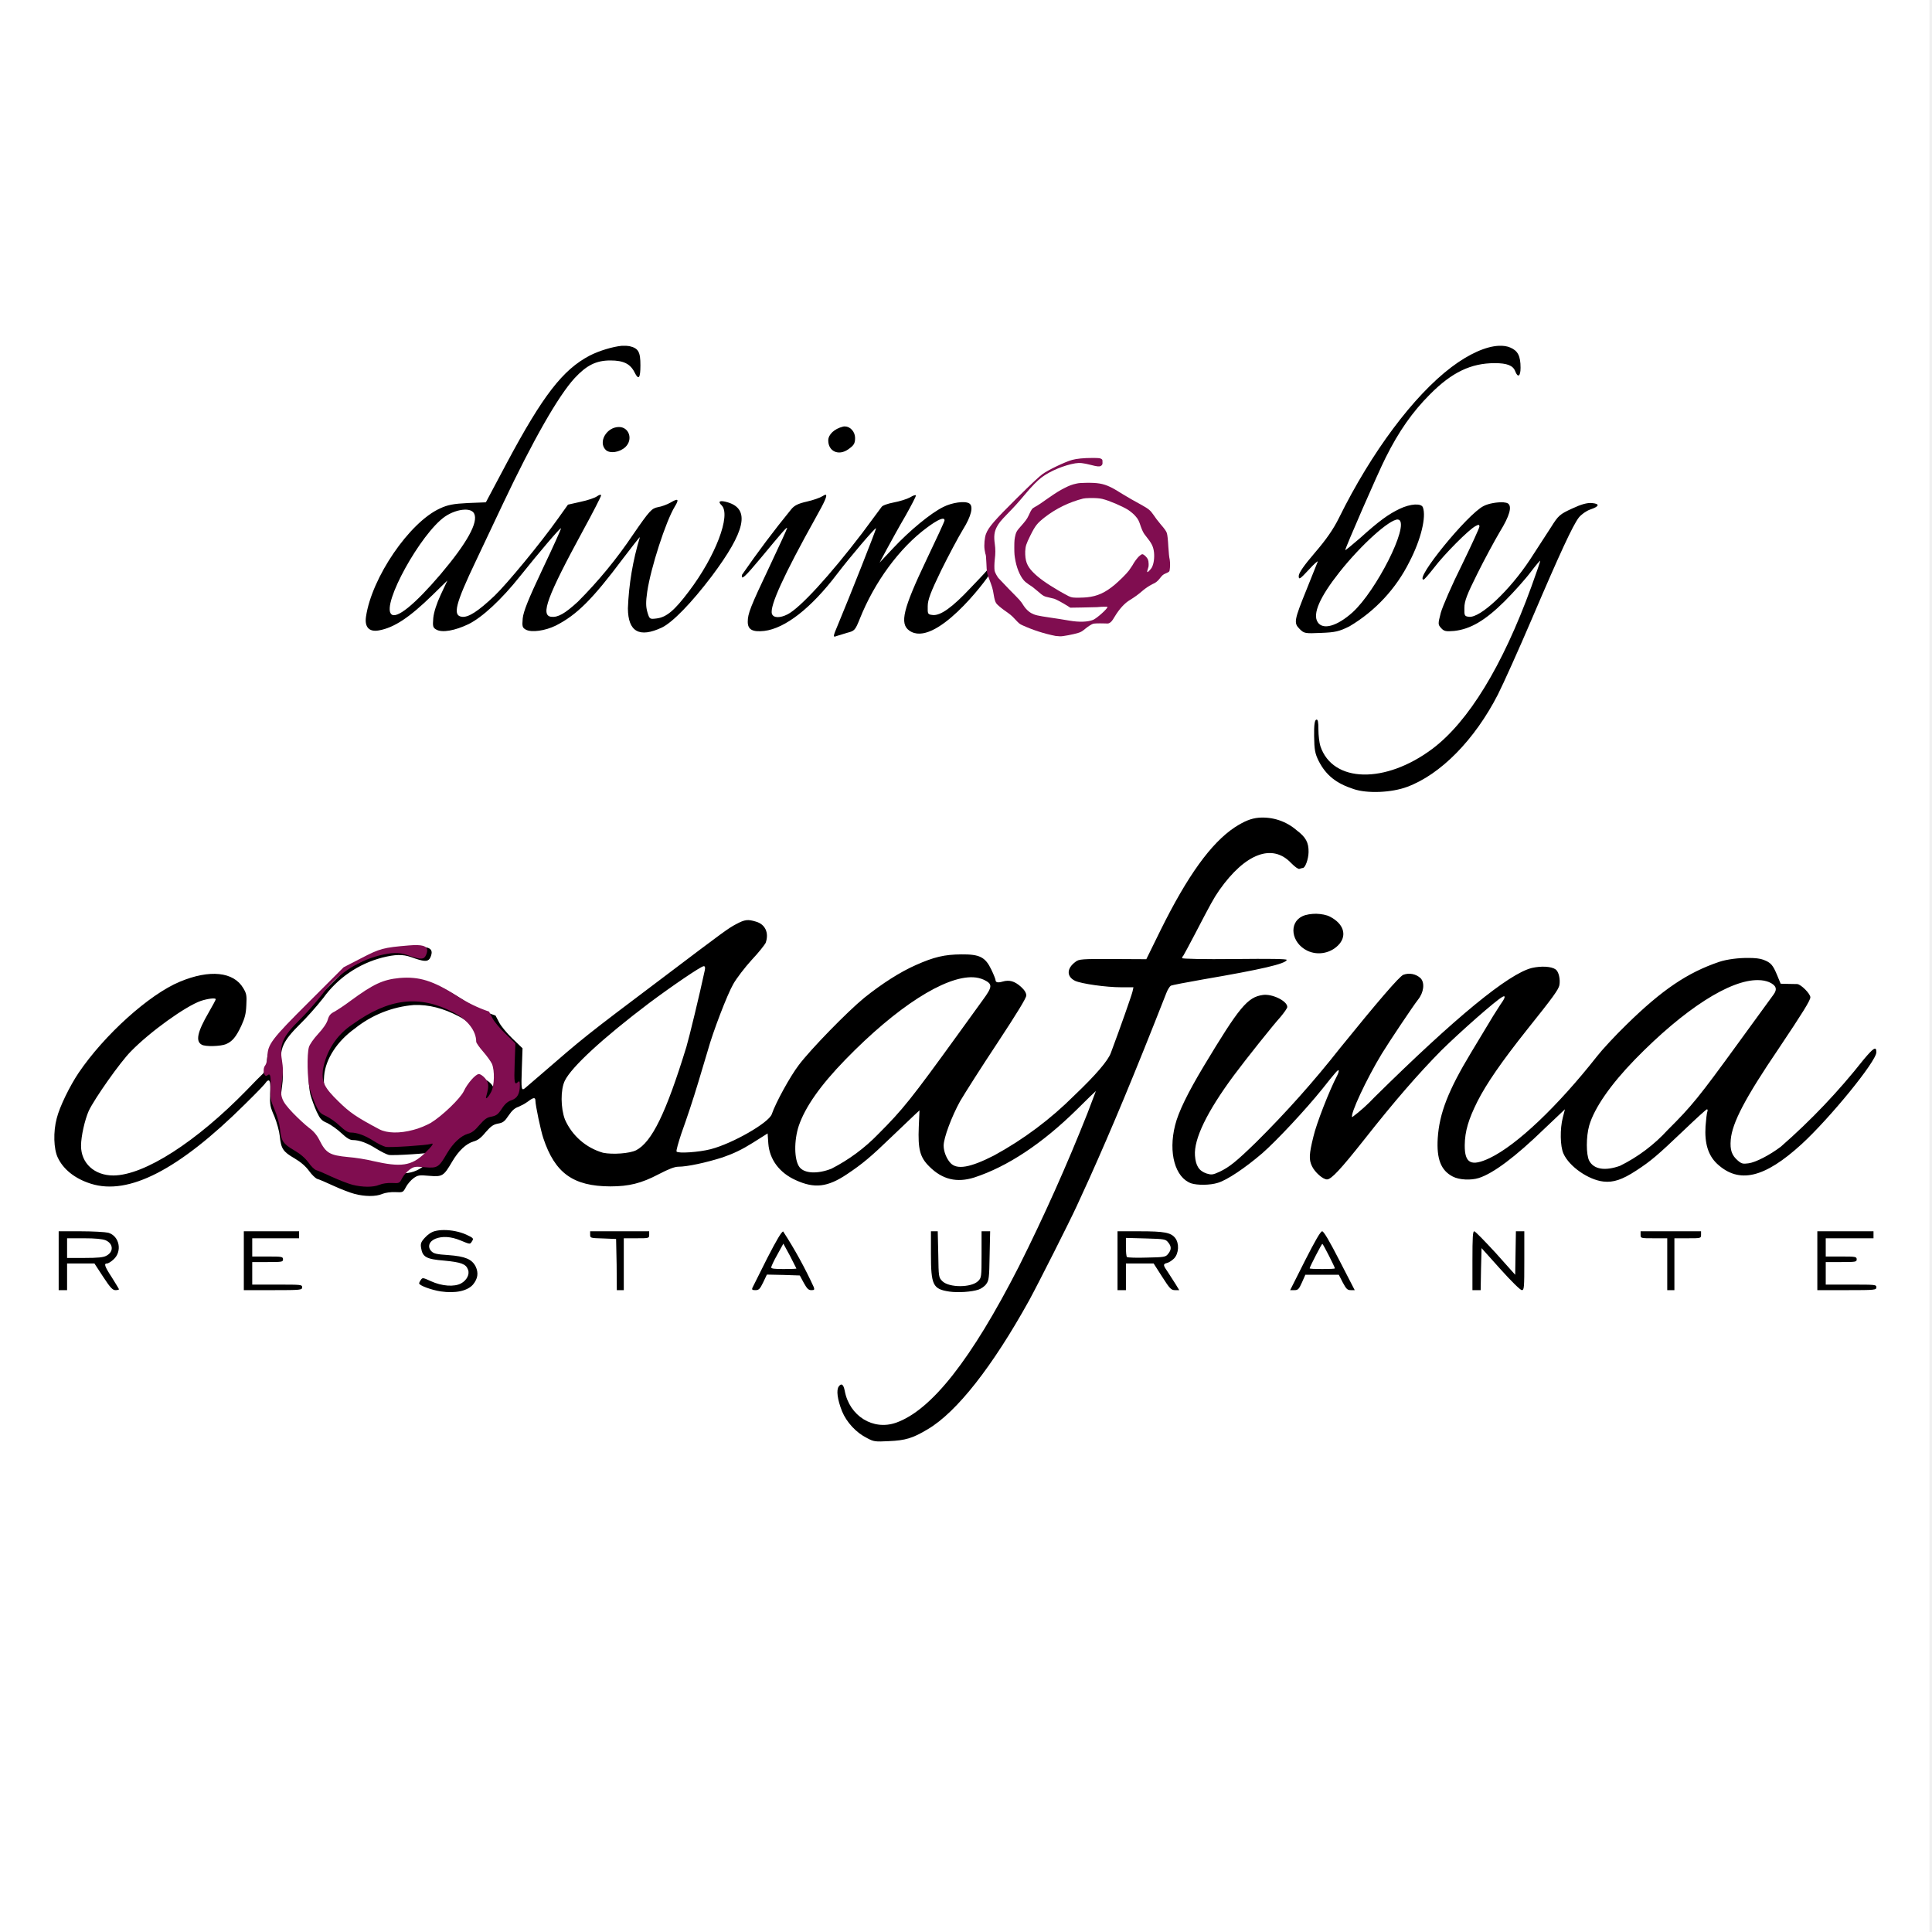
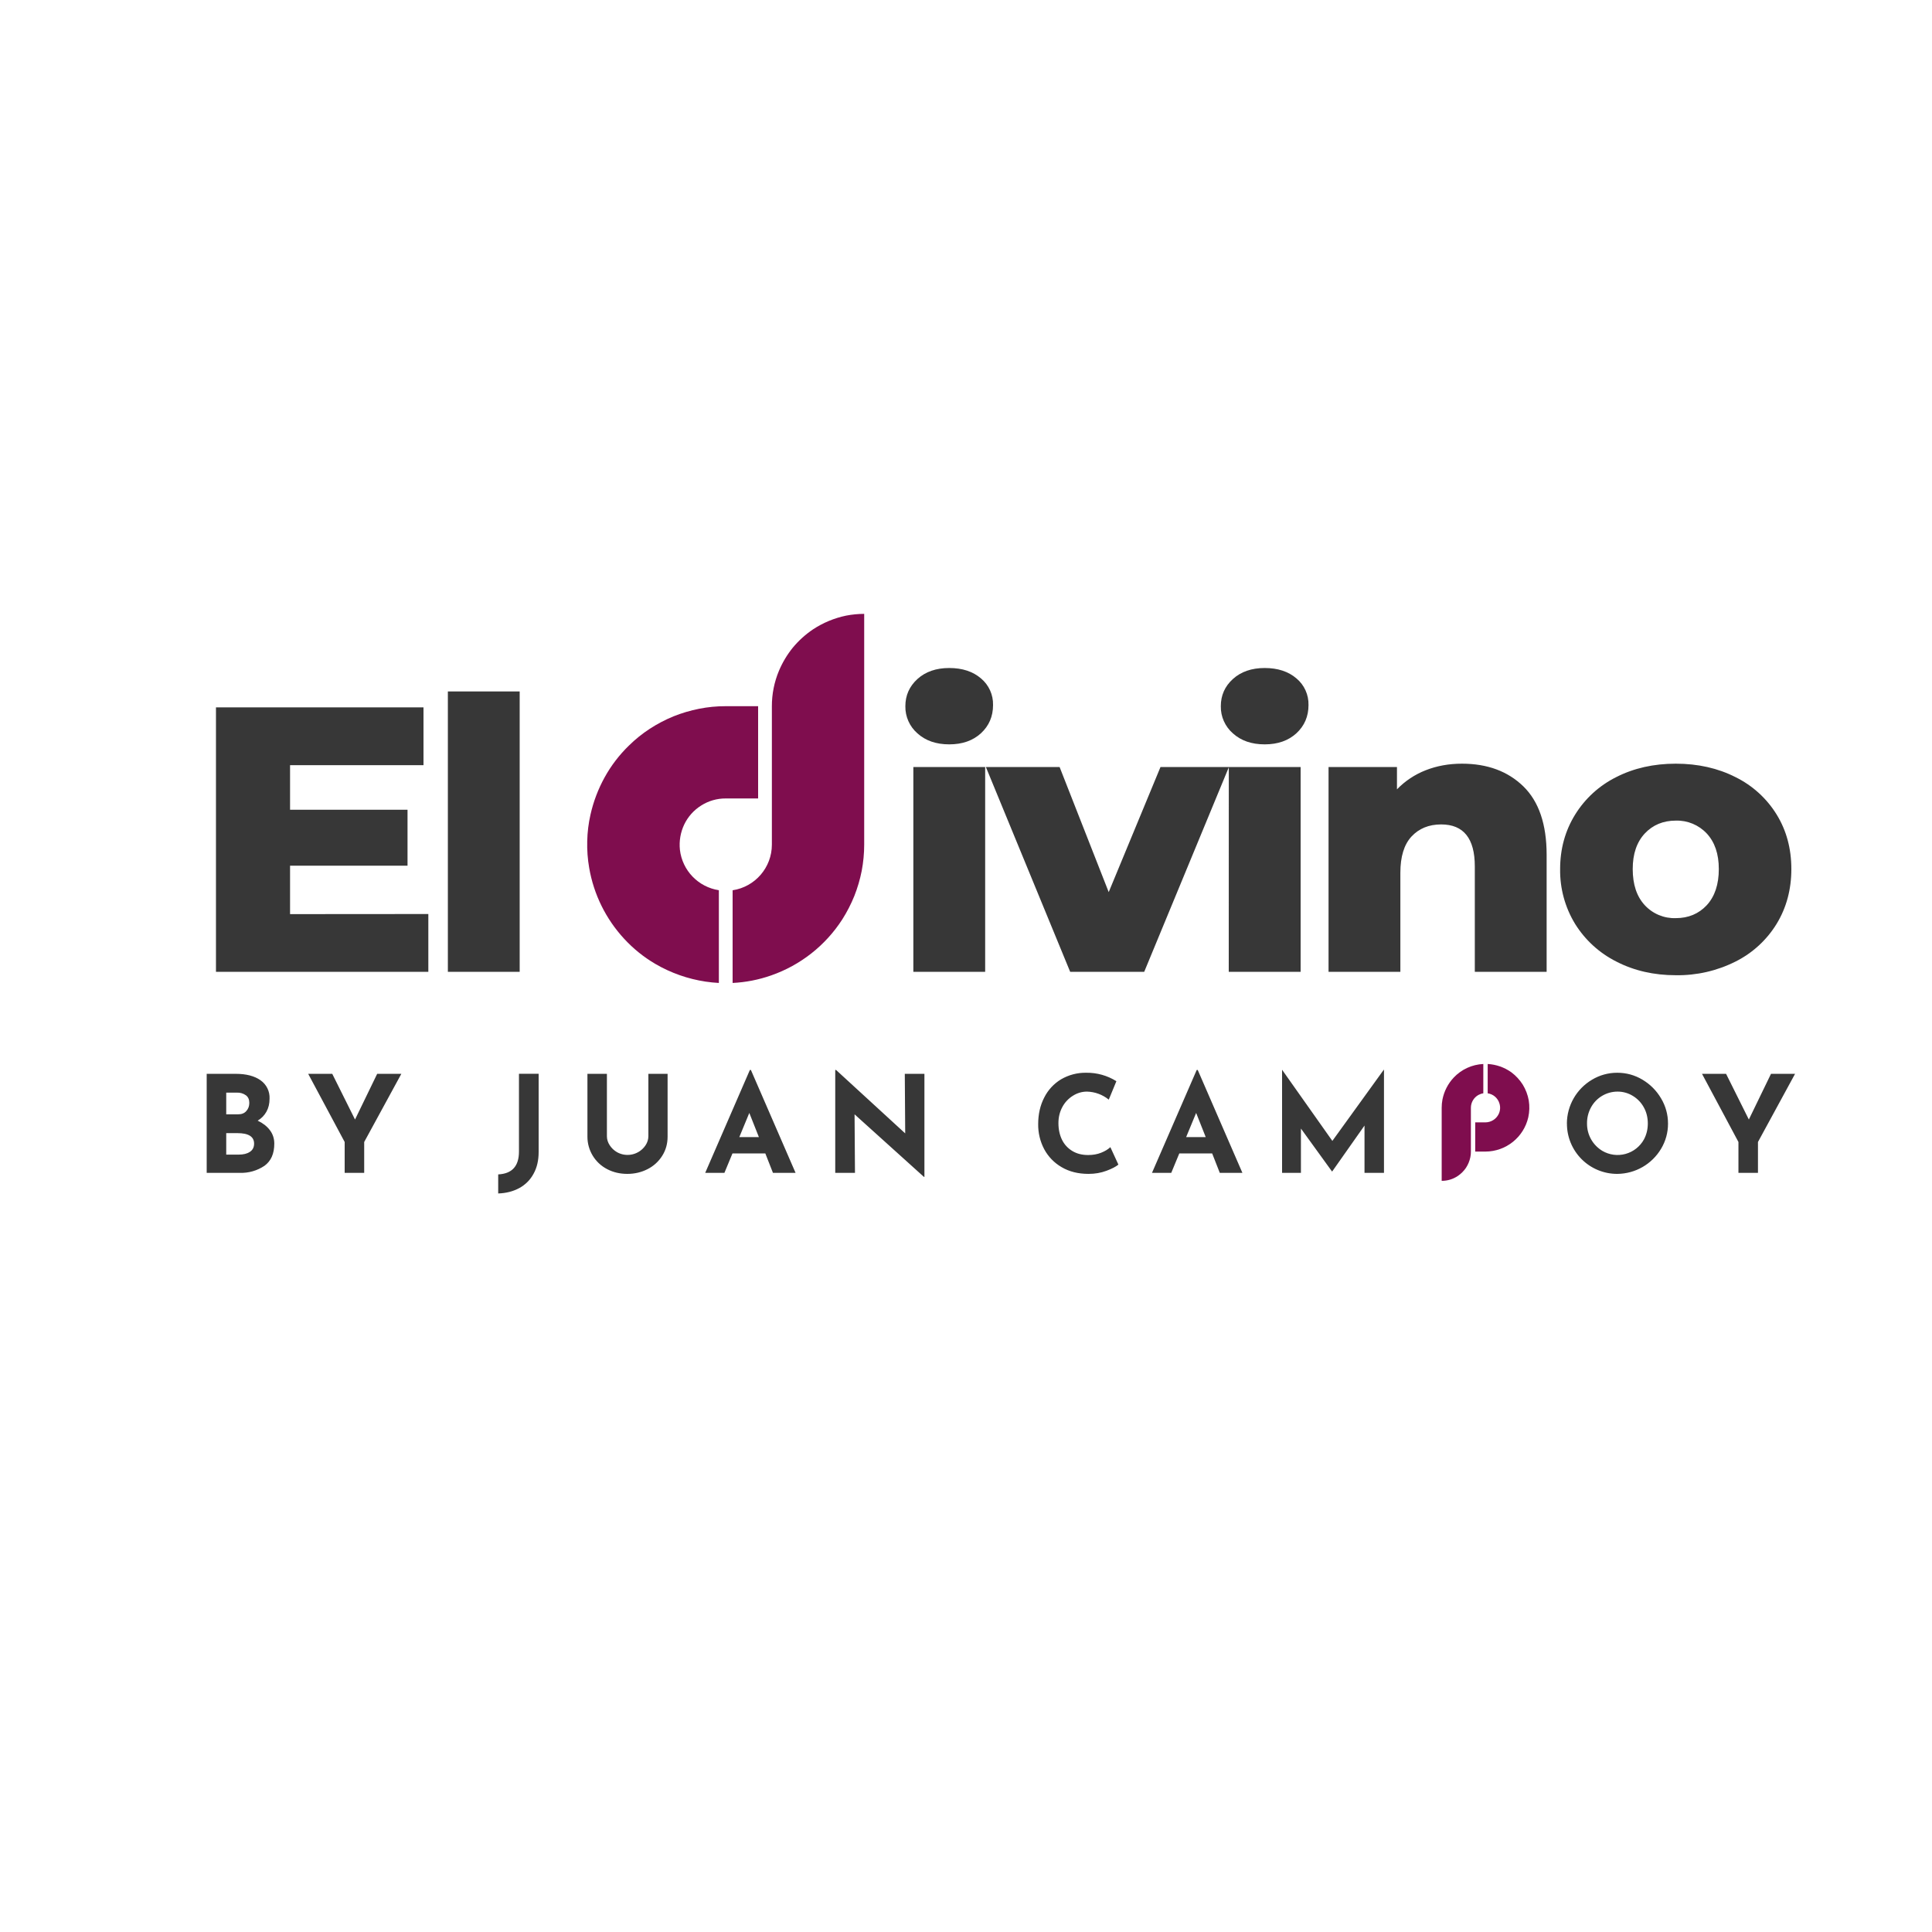
- <svg xmlns="http://www.w3.org/2000/svg" viewBox="0 0 10800 10800">
-   <path fill="#fff" d="M-14 0h10800v10800H-14z" />
-   <g>
-     <path d="M8379 1933c-72 3-167 45-265 119-212 160-448 476-629 843-31 63-72 122-135 195-61 71-90 113-90 130 0 22 6 19 56-35 30-33 53-53 50-45l-60 150c-72 178-75 192-41 226 25 25 30 26 119 22 80-3 102-8 160-37a870 870 0 0 0 335-361c64-123 95-251 75-304-9-24-70-20-129 8-63 30-116 68-221 163-46 40-84 71-84 68 0-12 182-430 226-517 74-148 150-256 248-354 122-123 229-174 362-174 68 0 102 13 114 45 15 39 30 29 30-19 0-66-15-95-57-113-18-8-40-11-64-10zm25 875c-32-2-83 6-111 21-90 45-388 411-335 411 4 0 30-30 59-67 56-74 194-213 231-232 18-10 22-9 22 3 0 7-45 105-99 216-55 110-107 230-117 266-16 62-16 65 2 85 16 18 27 20 73 16 91-10 173-58 282-166 53-53 119-127 147-165 29-38 52-65 52-61 0 5-23 71-50 146-161 442-351 753-553 905-263 197-557 191-626-15-6-19-11-61-11-93 0-43-3-58-12-55s-13 30-12 93c1 75 5 97 26 139 41 79 97 124 195 156 77 26 212 20 298-12 188-69 379-264 508-516 30-59 116-250 190-423 160-375 229-522 262-566 14-18 42-38 65-46 51-17 55-32 8-36-26-2-59 7-110 31-68 31-77 39-117 103l-118 182c-115 174-278 327-341 320-25-3-27-6-26-50 0-38 15-76 72-190 39-79 96-184 126-235 55-89 70-143 45-159-5-3-14-5-25-6zm-591 96 8 2c56 34-128 397-260 517-87 78-166 100-195 55-30-46 12-141 122-280 123-155 279-294 325-294zM3500 1933h-24c-51 5-125 27-180 55-150 79-261 222-462 598l-118 222-101 4c-80 4-112 10-155 30-172 78-382 387-414 605-9 59 18 87 72 77 85-15 171-72 300-198l83-81-37 79c-23 49-39 99-42 131-4 47-2 54 18 65 33 18 104 5 179-31 77-38 184-137 289-269 107-134 224-271 228-267 2 2-44 104-103 228-80 169-107 237-111 276-4 45-2 52 18 63 32 17 108 6 167-23 118-60 205-147 375-374 51-67 93-121 95-120a1567 1567 0 0 0-67 398c1 131 64 166 190 107 60-29 165-137 278-286 189-252 217-376 90-414-44-13-58-6-34 17 54 54-35 286-184 482-79 105-124 143-178 150-40 5-41 5-53-35-9-31-9-58-1-114 20-135 104-394 154-476 26-42 19-48-23-23-19 11-51 23-71 26-35 7-46 18-139 153a2503 2503 0 0 1-309 376c-72 66-111 88-148 84-63-7-23-114 177-482 56-102 101-191 101-196 0-7-9-5-22 4-12 9-53 23-92 31l-71 16-55 77c-97 137-285 365-356 433-91 86-145 121-181 117-54-6-39-69 80-318l149-315c167-353 309-602 400-701 67-72 120-99 200-99 74 0 112 19 136 68 22 44 32 31 32-41 0-75-11-95-61-107l-19-2zm1224 451c-4-1-8 0-12 1-48 12-82 44-82 77 0 61 57 87 110 51 33-23 40-33 40-65 0-34-27-64-56-64zm-1264 3c-69 0-118 84-74 128 23 22 78 14 110-16 44-42 21-112-36-112zm1156 379c-3-1-10 2-19 8-12 8-51 22-87 30-49 11-70 22-87 43a5730 5730 0 0 0-275 366c-7 34 16 13 105-94 122-147 146-175 147-167 0 4-43 98-96 210-110 232-124 268-124 314 0 44 27 58 92 51 117-14 263-128 407-318 74-97 213-260 218-256 3 3-148 384-212 537-30 71-30 74-7 65l59-18c40-10 44-15 69-77 82-206 222-397 375-510 63-47 99-62 99-41 0 6-45 103-100 218-132 277-152 359-97 398 142 101 428-277 452-320l-11-24c-31 36-65 70-98 105-102 109-168 156-211 152-29-3-30-5-29-49 0-36 16-78 75-200 42-85 97-188 122-229 47-75 60-131 35-146-24-15-96-5-145 20-71 35-188 132-279 229l-77 82 43-80c24-44 69-126 102-182 32-57 58-107 58-113 0-5-15-1-32 10-18 10-60 23-93 29-32 6-63 17-67 25l-109 147c-182 238-345 416-416 453-43 22-80 21-88-3-13-43 65-214 246-539 49-87 65-123 55-126zm-2019 83c25-1 45 6 53 21 26 48-39 165-187 340-144 169-247 253-276 223-55-54 165-451 300-545 35-24 77-38 110-39z" />
-     <path fill="#800d50" d="M5901 3555a838 838 0 0 1-184-59c-19-9-17-7-49-41-14-15-23-22-56-45-24-18-38-30-44-39-5-9-9-21-13-46-6-37-8-42-29-98-9-23-10-28-12-79-2-39-2-43-6-54l-4-21c-4-26 0-69 8-89 14-37 47-75 172-199 84-83 127-123 144-135 33-24 128-69 165-79 25-7 65-11 113-11 40 0 45 1 53 7 4 4 4 4 4 15 1 13-1 18-10 23-8 4-21 3-55-6-44-11-62-13-87-9-61 10-142 43-190 80-21 16-55 50-94 97-37 44-55 64-96 106-38 39-49 53-60 75-13 26-16 51-10 93 4 27 4 55 0 85-3 26-3 52-1 65 3 11 11 26 20 39l59 62c66 67 65 65 84 95 10 16 28 33 41 40 22 12 37 15 104 25a3751 3751 0 0 1 108 17c58 10 105 8 135-4 22-10 80-62 80-72 0-2-30-2-58 1l-86 2-64 1-14-9c-34-21-58-34-76-41l-29-7c-28-6-32-8-63-35-21-18-31-26-49-37l-20-15c-24-21-45-66-55-115-6-32-7-40-7-78s1-48 7-72c4-15 9-23 26-42 29-33 38-44 47-64 17-37 19-39 35-48 14-7 44-27 77-51 42-29 61-41 89-55 25-13 43-20 68-25 14-3 19-3 51-4 65-1 96 4 136 23 15 7 31 16 76 44 31 19 51 30 100 57 39 22 48 29 66 55 13 19 18 26 41 54 22 25 32 40 34 49 3 9 6 36 8 74 3 40 4 57 8 74a201 201 0 0 1-1 61c-3 7-3 7-23 16-14 6-18 10-33 29a89 89 0 0 1-39 30c-21 11-36 21-52 34-30 26-46 37-73 54-31 18-61 51-88 96-13 22-19 29-29 34-7 3-7 3-26 2-41-1-56 0-65 2-10 4-25 13-41 26-18 15-27 21-42 25-25 8-87 20-101 19l-25-2zm175-216c59-6 102-26 155-70 29-25 63-58 80-80l19-28c11-20 21-33 33-47 9-9 19-16 22-16 9 0 26 16 32 30 3 8 3 10 4 25 0 15-1 17-5 29s-4 16-1 16 20-18 24-26c11-21 15-54 12-84-4-34-13-51-46-92-12-14-19-28-28-53-9-29-15-42-30-58-8-10-26-25-41-35-32-20-106-52-144-61-6-2-18-3-28-4-22-2-67-1-79 2a588 588 0 0 0-214 104c-43 34-53 46-81 102-25 51-27 59-29 89-1 52 9 81 42 115 32 33 74 63 147 106 55 31 62 35 77 37 12 2 61 1 79-1z" />
+ <svg xmlns="http://www.w3.org/2000/svg" width="500" height="500" viewBox="0 0 375 375">
+   <path fill="#fff" d="M0 0h375v375H0z" />
+   <g fill="#373737">
+     <path d="M83.14 177.41v11.22H41.92V137.3H82.2v11.22h-25.9v8.65h22.8v10.86H56.3v9.4zM86.93 134.21h13.94v54.42H86.93Zm0 0" />
+     <path d="M177.28 148.88h13.94v39.75h-13.94zm6.97-4.4c-2.54 0-4.6-.71-6.17-2.13a6.83 6.83 0 0 1-2.35-5.28c0-2.1.79-3.86 2.35-5.28 1.57-1.42 3.63-2.13 6.17-2.13s4.6.68 6.16 2.02a6.52 6.52 0 0 1 2.34 5.17c0 2.2-.78 4.02-2.34 5.47-1.57 1.44-3.62 2.16-6.16 2.16zM238.53 148.88l-16.44 39.75h-14.37l-16.36-39.75h14.31l9.53 24.28 10.05-24.28zm0 0" />
+     <path d="M238.51 148.88h13.94v39.75H238.5zm6.97-4.4c-2.54 0-4.6-.71-6.17-2.13a6.83 6.83 0 0 1-2.35-5.28c0-2.1.78-3.86 2.35-5.28 1.57-1.42 3.63-2.13 6.17-2.13s4.6.68 6.16 2.02a6.52 6.52 0 0 1 2.34 5.17c0 2.2-.78 4.02-2.34 5.47-1.57 1.44-3.62 2.16-6.16 2.16zM283.76 148.23c4.94 0 8.9 1.47 11.92 4.4 3 2.93 4.52 7.35 4.52 13.27v22.73h-13.94v-20.47c0-5.42-2.18-8.14-6.53-8.14-2.4 0-4.32.8-5.77 2.36-1.44 1.57-2.15 3.9-2.15 7.03v19.22h-13.94v-39.75h13.28v4.33a15.76 15.76 0 0 1 5.56-3.7c2.16-.85 4.5-1.28 7.05-1.28zM325.27 189.29c-4.25 0-8.1-.88-11.52-2.64a20 20 0 0 1-8.03-7.33 19.87 19.87 0 0 1-2.9-10.64c0-3.9.97-7.42 2.9-10.55a19.72 19.72 0 0 1 8-7.3c3.4-1.73 7.24-2.6 11.55-2.6 4.3 0 8.16.87 11.57 2.6a19.46 19.46 0 0 1 8 7.26c1.91 3.1 2.86 6.63 2.86 10.59s-.95 7.5-2.86 10.64a19.66 19.66 0 0 1-8 7.33 24.9 24.9 0 0 1-11.57 2.64zm0-11.08c2.44 0 4.45-.84 6.01-2.51 1.56-1.7 2.34-4.03 2.34-7.02 0-2.93-.78-5.22-2.34-6.9a7.9 7.9 0 0 0-6.01-2.5c-2.45 0-4.46.84-6.02 2.5-1.56 1.68-2.34 3.97-2.34 6.9 0 3 .78 5.33 2.34 7.02a7.84 7.84 0 0 0 6.02 2.51zm0 0" />
+     <path d="M50.02 217.52c1 .47 1.8 1.09 2.36 1.84.57.75.86 1.63.86 2.61 0 1.97-.64 3.4-1.92 4.32a8.1 8.1 0 0 1-4.8 1.36h-6.4v-19.22h5.65c2.03 0 3.63.42 4.8 1.25a4.11 4.11 0 0 1 1.75 3.58c0 .96-.2 1.8-.61 2.53a4.6 4.6 0 0 1-1.7 1.73zm-6.11-1.23h2.3c.7 0 1.23-.21 1.6-.64.39-.43.58-.96.58-1.58 0-.65-.21-1.13-.65-1.47a2.8 2.8 0 0 0-1.8-.52h-2.03zm2.42 7.82c.9 0 1.62-.17 2.16-.53.55-.35.83-.89.83-1.6 0-1.36-1.08-2.04-3.24-2.04h-2.17v4.17zM77.9 208.43l-7.21 13.23v5.99H66.9v-5.99l-7.08-13.23h4.67l4.42 8.87 4.3-8.87zM104.55 223.6c0 1.64-.33 3.05-.99 4.23a6.83 6.83 0 0 1-2.76 2.77c-1.18.64-2.55 1-4.1 1.05v-3.7c2.69-.13 4.03-1.6 4.03-4.43v-15.1h3.82zM117.8 220.54c0 .61.18 1.2.55 1.76.36.56.84 1.01 1.45 1.36a4.2 4.2 0 0 0 5.5-1.36 3.2 3.2 0 0 0 .55-1.76v-12.11h3.73v12.18c0 1.4-.35 2.64-1.05 3.74a7.17 7.17 0 0 1-2.84 2.58c-1.19.61-2.5.92-3.92.92-1.43 0-2.74-.3-3.92-.92a7.07 7.07 0 0 1-3.83-6.32v-12.18h3.78zM148.55 223.88h-6.38l-1.56 3.77h-3.73l8.67-19.97h.2l8.67 19.97h-4.39zm-1.25-3.17-1.86-4.69-1.94 4.69zM179.43 208.43v20h-.1l-13.46-12.14.08 11.36h-3.83v-19.97h.16l13.42 12.31-.08-11.56zM217.08 226.05c-.49.4-1.26.81-2.32 1.2-1.07.4-2.22.6-3.47.6-2 0-3.74-.43-5.22-1.3a8.86 8.86 0 0 1-3.4-3.51 10.15 10.15 0 0 1-1.16-4.85c0-1.92.39-3.64 1.17-5.15a8.65 8.65 0 0 1 3.28-3.55 9.37 9.37 0 0 1 4.89-1.27 10.72 10.72 0 0 1 5.84 1.64l-1.48 3.58a6.97 6.97 0 0 0-4.23-1.56c-.97 0-1.89.27-2.74.81a5.77 5.77 0 0 0-2.05 2.2c-.5.94-.75 1.97-.75 3.1 0 1.23.24 2.31.7 3.25a5.2 5.2 0 0 0 2 2.17c.88.53 1.9.78 3.07.78.94 0 1.78-.15 2.53-.45.75-.3 1.34-.66 1.78-1.08zM235.28 223.88h-6.38l-1.56 3.77h-3.74l8.68-19.97h.2l8.67 19.97h-4.39zm-1.25-3.17-1.86-4.69-1.94 4.69zM268.63 207.65v20h-3.78v-9.18l-6.27 8.91h-.04l-6.03-8.33v8.6h-3.66v-20h.01l9.75 13.8 9.97-13.8zM304.13 218.07a9.94 9.94 0 0 1 4.88-8.5 9.45 9.45 0 0 1 4.9-1.35c1.76 0 3.4.45 4.9 1.35 1.5.9 2.7 2.1 3.6 3.62a9.41 9.41 0 0 1 1.35 4.88 9.4 9.4 0 0 1-1.34 4.9 9.99 9.99 0 0 1-8.5 4.88 9.74 9.74 0 0 1-9.78-9.78zm3.91 0a6.13 6.13 0 0 0 2.97 5.31 5.85 5.85 0 0 0 8.08-2.22c.5-.94.75-1.97.75-3.1 0-1.15-.26-2.2-.78-3.13a5.92 5.92 0 0 0-2.13-2.22 5.6 5.6 0 0 0-2.98-.83 5.86 5.86 0 0 0-5.13 3.05 6.33 6.33 0 0 0-.78 3.14zM348.42 208.43l-7.2 13.23v5.99h-3.79v-5.99l-7.07-13.23h4.67l4.42 8.87 4.3-8.87zm0 0" />
  </g>
-   <g>
-     <path d="M2482 6876c-18 0-36 2-51 6-20 5-41 20-57 38-21 23-24 33-20 56 8 51 29 63 130 71 94 9 121 19 132 50 11 26-7 60-38 77-38 21-108 16-169-12-44-20-47-21-56-8-6 8-10 17-10 20 0 12 69 37 120 45 83 12 149-2 181-38 27-33 32-65 15-101-21-41-58-57-153-64-64-4-81-8-94-21-24-24-14-55 21-70 39-16 88-13 141 9 56 23 53 23 65 4 10-15 7-18-34-37-36-16-82-25-123-25zm-2154 7v329h47v-149h153l49 75c40 61 53 74 68 74 11 0 20-2 20-5 0-2-18-31-39-65-42-64-46-79-28-79 7 0 23-10 36-22 51-45 34-132-29-150-17-4-86-8-153-8zm1035 0v329h163c157 0 163-1 163-16s-6-15-140-15h-139v-126h86c81 0 86-1 86-15 0-15-5-16-86-16h-86v-102h262v-39h-154zm1936 0v19c0 19 2 19 73 21l72 3 3 143 1 143h39v-290h71c70 0 71 0 71-20v-19h-165zm1905 0v125c0 177 11 198 103 212 49 7 124 2 163-11 15-5 35-19 43-31 15-20 17-34 19-159l3-136h-48v129c0 127-1 131-19 149-38 38-162 38-200 1-21-21-21-23-23-150l-3-129h-19zm1043 0v329h47v-149h155l48 75c43 67 50 74 72 74h23l-20-33-43-67c-28-40-29-46-5-52 10-2 28-14 39-25 27-28 30-85 6-115s-61-37-198-37zm1144 0c-9 0-39 52-96 164l-83 165h24c20 0 25-5 42-43l19-43h187l22 43c20 37 26 43 45 43h22l-85-165c-56-109-88-164-97-164zm850 0c-8 0-10 32-10 164v165h46l2-118 3-117 105 117c62 69 112 118 120 118 13 0 14-12 14-165v-164h-47l-2 121-2 122-109-122c-61-66-114-121-120-121zm930 0v19c0 20 0 20 75 20h74v290h40v-290h74c75 0 75 0 75-20v-19h-169zm988 0v329h165c159 0 165-1 165-16s-6-15-142-15h-141v-126h87c80 0 86-1 86-15 0-15-6-16-86-16h-87v-102h267v-39h-157zm-5781 1c-9 1-35 44-89 149l-83 166c-4 11 0 13 17 13 19 0 25-6 43-43l21-44 93 2 91 3 22 41c18 32 26 41 42 41 17 0 19-2 14-17a2425 2425 0 0 0-171-311zm1916 36 111 3c105 3 111 4 125 22 19 22 19 41 0 64-14 18-20 19-120 21-57 2-107 0-110-3-4-3-6-28-6-56zm-5919 2h94c63 0 103 4 121 11 44 19 47 65 4 87-16 9-49 12-121 12h-98v-55zm4004 30 37 68 36 71c0 2-32 3-71 3-51 0-70-2-70-9 0-5 15-38 34-71zm3013 1c4 0 70 130 70 137 0 3-31 4-70 4s-71-1-71-4c0-7 67-137 71-137z" />
-     <path d="M7037 4571c-45 4-82 20-135 54-132 88-263 269-414 574l-80 163-188-1c-174-1-189 1-207 15-51 37-52 83-3 107 35 16 171 36 260 36h66l-5 23c-4 19-67 199-121 343-15 43-84 124-205 239a1963 1963 0 0 1-448 335c-135 69-208 81-244 42-22-24-38-64-38-97 0-43 45-163 92-248 27-46 121-194 210-328 108-164 160-249 160-263s-9-30-30-49c-35-31-64-40-102-29-27 8-40 5-40-9 0-4-10-30-23-57-34-71-65-87-169-86-93 1-151 14-254 60-86 38-187 102-288 183-94 77-300 288-366 376-48 63-129 210-151 275-18 48-218 163-341 195-65 17-184 25-191 13-3-4 10-50 27-101a5834 5834 0 0 0 95-288l53-177c28-102 108-311 142-370 18-32 64-92 103-135 39-41 73-85 78-95 20-56-2-104-54-119-46-14-62-12-111 14-46 25-55 31-408 298-445 335-441 333-685 544l-85 73c-23 20-24 8-20-105l4-116-57-55c-31-30-65-71-74-90l-20-38a822 822 0 0 1-188-92c-135-87-216-112-328-102-96 9-151 35-283 132-34 25-76 53-92 61-23 12-32 22-40 48-6 20-26 51-55 82-25 27-49 61-53 75-12 41-9 185 4 237 7 26 23 69 35 96 20 42 27 50 60 64 20 10 56 35 78 56 30 28 48 39 64 39 38 0 82 17 131 48 26 16 57 32 70 35 26 5 239-9 259-17 24-9 12 11-34 54-76 73-135 82-298 44-37-9-101-19-143-23-107-10-128-22-165-99-14-26-34-50-59-69-21-14-64-54-94-86-68-72-76-93-63-182 7-51 7-78 0-122-16-92 5-136 104-234 29-28 87-92 127-143a589 589 0 0 1 330-226c72-18 114-19 160-3 72 26 92 27 105 9 6-9 11-25 11-34 0-28-31-36-106-30a521 521 0 0 0-273 73l-103 53-200 199c-215 215-238 245-239 316-1 20-6 42-12 50-4 3-5 8-7 13-20 19-53 52-92 93-283 291-574 478-747 479-106 0-181-68-181-166 0-53 21-145 43-195 32-68 176-273 236-333 106-109 305-252 391-282 40-13 83-18 83-9 0 3-17 35-39 73-64 110-75 162-39 181 21 12 106 9 135-3 35-15 56-39 86-103 20-44 26-67 28-115 3-54 1-65-17-95-54-92-188-106-355-36-171 71-422 297-566 510-49 73-106 189-122 254-20 75-17 171 6 219 31 66 96 118 185 146 211 67 492-78 861-444 78-77 110-110 123-129 17-13 21 1 18 72-2 59 0 71 24 125 14 35 27 82 30 110 7 70 18 87 82 124 37 22 63 45 82 71 15 21 35 40 45 44 9 2 51 20 92 39s94 39 117 45c57 15 119 16 155 0 18-7 47-11 72-10 44 2 44 2 60-28 9-17 28-39 43-50 24-17 32-18 88-13 73 6 80 2 128-80 36-61 78-100 119-112 23-6 42-20 67-51 30-34 43-44 70-49 28-5 37-12 59-45 19-28 34-42 56-49l14-7c14-6 28-15 39-23 30-23 41-24 41-4 0 25 30 168 44 209 65 196 167 269 374 270 105 0 174-17 271-68 56-29 89-42 110-42 50 0 156-23 247-52 61-21 109-44 168-81l84-53 4 57c7 89 62 163 153 204 105 48 178 40 288-34 85-57 131-95 249-209l127-121 28-26-4 93c-5 123 6 169 59 221 73 73 154 92 252 61 186-61 380-190 572-379 57-57 106-104 107-104l-47 124a10755 10755 0 0 1-383 856c-266 521-489 804-687 874-128 45-261-37-287-179-7-35-18-44-33-24s-8 73 18 139c25 61 79 120 140 150 37 20 45 21 122 17 93-4 133-16 218-67 162-96 361-350 565-718 52-95 230-448 267-529l70-153c128-285 250-577 431-1038 7-19 19-37 25-41 6-3 88-19 180-35 327-56 461-87 468-109 2-6-98-7-291-5-174 2-294-1-294-5s3-10 7-14c3-5 33-59 65-121 87-167 104-199 136-245 145-206 297-263 402-151 22 22 39 34 46 32 6-2 15-5 19-5 13 0 31-48 32-88 1-54-15-84-67-123a289 289 0 0 0-211-70zm321 537c-28 0-57 4-78 14-77 37-62 148 27 192 61 30 137 14 181-38 42-51 21-113-52-151-20-11-49-16-78-17zm2419 247c-55-1-122 7-167 22-177 60-319 156-517 350-63 61-136 140-165 177-222 282-448 496-599 569-105 50-142 31-141-72 1-78 21-144 71-244 49-97 134-221 278-402 149-186 173-221 180-247 6-33-3-76-21-89-24-17-80-20-133-8-131 33-426 275-879 722a953 953 0 0 1-125 112c-14-13 80-214 165-354 39-64 178-272 203-303 32-40 39-94 14-120a94 94 0 0 0-96-19c-22 8-146 153-355 411a5707 5707 0 0 1-468 525c-113 110-150 139-204 165-39 18-46 18-73 10-42-14-61-43-65-100-7-92 66-244 217-448 70-94 220-282 261-327 20-24 38-49 38-56 0-34-86-75-137-67-86 12-132 69-330 398-90 150-142 257-160 330-39 154 0 293 90 325 34 11 105 11 149-3 51-15 151-82 248-165 80-70 242-243 336-360 79-100 87-107 91-104 2 3-1 15-7 27-44 83-118 273-134 344-24 97-26 128-8 165 16 34 61 74 84 74 24 0 76-56 206-220 174-221 305-371 433-501 109-107 304-279 341-299 18-11 17 3-2 30-9 12-30 47-49 76l-123 204c-128 212-178 340-187 480-7 116 18 180 84 214 36 19 102 22 146 8 81-26 204-118 366-275l115-109-12 47c-16 62-15 160 4 201 32 72 140 147 224 156 54 6 104-10 182-61 83-54 119-85 264-223 69-66 128-120 132-120s5 6 2 14c-3 7-7 44-10 81-6 96 15 163 65 210 122 113 264 80 472-110 157-144 418-463 418-514 0-35-15-26-72 42a3618 3618 0 0 1-462 486c-62 47-141 88-181 93-30 4-38 3-59-15-34-29-45-59-40-117 8-94 79-231 269-511 134-200 176-268 176-285 0-20-52-72-73-74l-55-1-38-1-19-46c-24-58-35-72-78-88-18-7-47-10-80-10zm-5843 46c7 0 9 7 6 22-29 136-88 379-103 429-114 371-193 532-281 578-36 18-131 25-185 14a333 333 0 0 1-213-186c-24-64-25-166-1-216 37-77 213-239 472-435 130-97 290-206 305-206zm1506 62c22 1 42 6 60 14 49 24 49 38-6 113l-141 195c-259 358-306 417-443 554a993 993 0 0 1-262 194c-78 31-152 27-179-9-30-40-31-148-4-230 36-106 121-227 261-371 288-296 557-467 714-460zm4389 16c22 0 42 4 60 11 40 18 48 39 25 70l-198 272c-218 300-259 351-393 484a902 902 0 0 1-267 201c-84 30-146 20-172-28-18-34-18-135 0-198 29-98 119-228 255-368 277-284 534-448 690-444zm-7515 139c82-3 164 18 250 63 81 42 132 106 132 168 0 8 18 34 40 58 21 25 44 57 51 71 16 39 14 123-5 160s-37 51-28 23c15-54 14-74-7-100-12-14-28-25-36-25-19 0-66 54-87 98a702 702 0 0 1-190 183c-24 15-69 33-101 41-79 21-151 20-195-3a833 833 0 0 1-237-161c-80-80-96-111-89-181 8-93 73-193 171-263a607 607 0 0 1 331-132z" />
-     <path fill="#800d50" d="M1970 6623c-23-6-74-26-114-44-40-19-80-36-89-38-9-3-29-22-43-43-19-25-44-47-80-68-62-36-73-53-79-121-3-27-16-73-30-106-23-53-25-65-23-122 3-69-1-83-17-70-19 16-30-35-12-56 6-8 11-29 12-49 1-68 23-97 232-305l194-194 99-51c104-54 123-59 266-71 72-6 102 2 102 29 0 9-5 24-11 33-12 18-32 16-102-9-44-15-85-14-154 3a572 572 0 0 0-321 219c-39 50-95 112-123 139-96 95-116 137-101 227 7 43 7 69 0 118-12 87-5 107 61 177 30 31 71 69 91 84 25 18 44 41 57 67 37 74 57 86 161 96 40 3 102 13 138 22 158 36 216 28 290-43 44-42 56-61 33-52-20 7-226 21-251 16-13-3-44-18-69-34-47-30-90-46-127-46-15 0-32-11-61-38-22-21-57-45-76-54-32-14-39-22-59-63-11-26-27-67-33-92-13-51-16-191-4-231 4-14 26-46 51-73 28-30 48-59 54-79 7-25 16-35 38-46 16-9 56-35 89-60 128-94 181-119 275-128 109-9 187 15 318 99a798 798 0 0 0 182 89l19 37c10 19 42 58 73 87l55 54-4 112c-4 110-1 123 19 103 7-7 10-3 10 18 0 48-14 73-46 84-21 7-37 20-55 48-21 32-30 38-57 44-26 4-39 14-68 47-25 30-43 44-65 49-39 12-81 50-116 109-46 79-53 84-124 78-54-5-61-4-85 13-14 10-33 31-42 48-15 29-15 29-57 27-25-1-54 3-70 10-35 15-95 14-151 0zm341-307c30-7 74-26 97-39 63-38 166-137 185-178 20-43 66-95 84-95 8 0 23 10 35 24 21 25 22 44 7 97-9 27 9 13 27-22 18-36 20-118 4-156-6-13-28-44-49-68s-39-49-39-56c0-60-48-123-128-164-190-99-360-79-563 67a377 377 0 0 0-166 256c-7 67 8 98 87 175 64 63 101 88 229 156 43 22 113 24 190 3z" />
+   <g fill="#7f0d4e">
+     <path d="M167.74 119.15a18.9 18.9 0 0 0-3.5.34 18.48 18.48 0 0 0-6.45 2.68 18.61 18.61 0 0 0-3.9 3.53 18.61 18.61 0 0 0-2.7 4.51 17.68 17.68 0 0 0-1.37 6.86v26.87a8.96 8.96 0 0 1-7.62 8.86v17.99a26.44 26.44 0 0 0 7.5-1.47 26.97 26.97 0 0 0 13.79-10.87 28.25 28.25 0 0 0 2.33-4.53 27.98 27.98 0 0 0 1.44-4.9 27.5 27.5 0 0 0 .48-5.08zm-26.87 17.92a26.13 26.13 0 0 0-5.17.5 27.98 27.98 0 0 0-4.97 1.47 27.95 27.95 0 0 0-4.6 2.41 25.9 25.9 0 0 0-4.04 3.25 26.22 26.22 0 0 0-4.72 6.16 27.42 27.42 0 0 0-2.76 7.27 25.71 25.71 0 0 0-.63 5.14 26.12 26.12 0 0 0 .38 5.18 27 27 0 0 0 6.8 13.78 26.32 26.32 0 0 0 6.05 4.87 27.4 27.4 0 0 0 9.74 3.43c.85.13 1.71.21 2.58.26v-18a8.98 8.98 0 0 1-7.56-7.85 9.2 9.2 0 0 1 .83-4.89 8.86 8.86 0 0 1 3.3-3.7 8.75 8.75 0 0 1 4.77-1.37h6.28v-17.91z" />
+     <path d="M287.91 206.52a8.43 8.43 0 0 0-5.74 2.63 8.69 8.69 0 0 0-2.19 4.26c-.1.53-.15 1.06-.15 1.6v14.19a5.54 5.54 0 0 0 3.15-.96 5.93 5.93 0 0 0 1.56-1.56 5.92 5.92 0 0 0 .85-2.05c.08-.36.11-.74.11-1.1v-8.51a2.85 2.85 0 0 1 1.46-2.49c.3-.16.62-.27.95-.32zm.85 0v5.69a2.8 2.8 0 0 1 2.28 1.97 2.8 2.8 0 0 1-.15 2.06 2.87 2.87 0 0 1-2.55 1.61h-2v5.67h2a8.56 8.56 0 0 0 8.3-6.66 8.75 8.75 0 0 0 .09-3.27 8.85 8.85 0 0 0-1.16-3.06 9.04 9.04 0 0 0-2.22-2.4 8.72 8.72 0 0 0-4.6-1.61z" />
  </g>
</svg>
